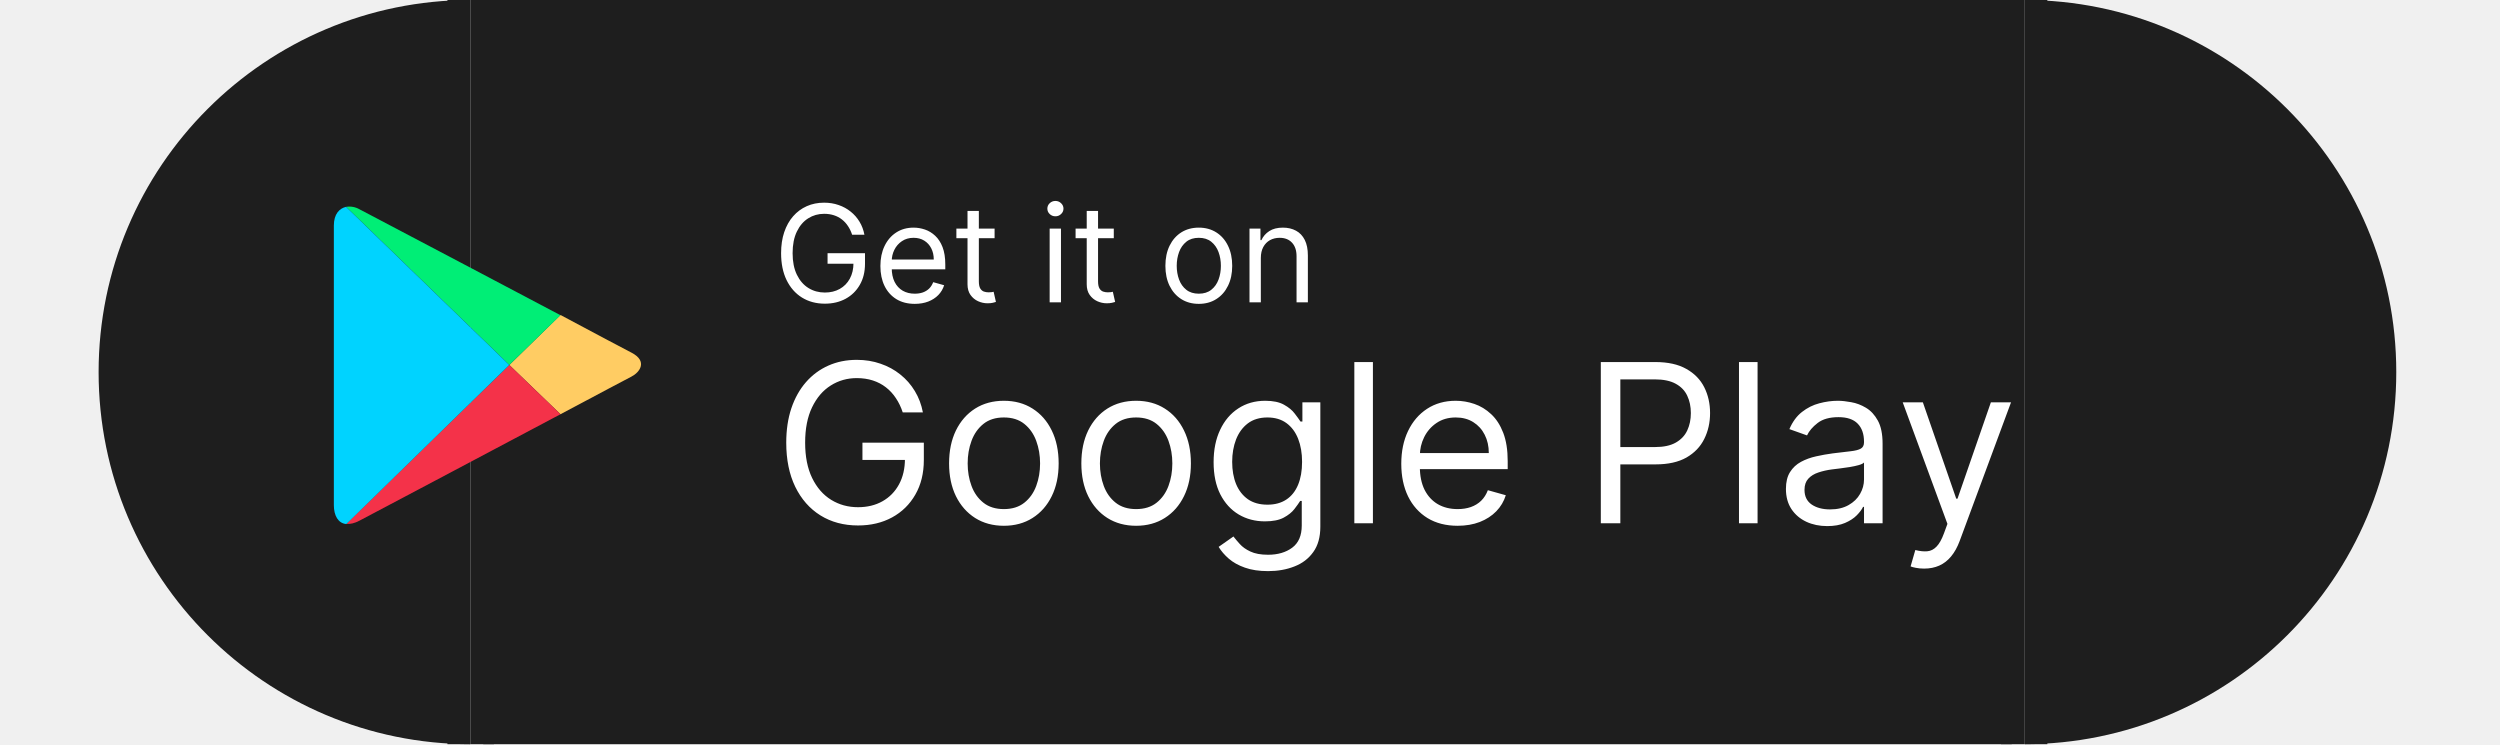
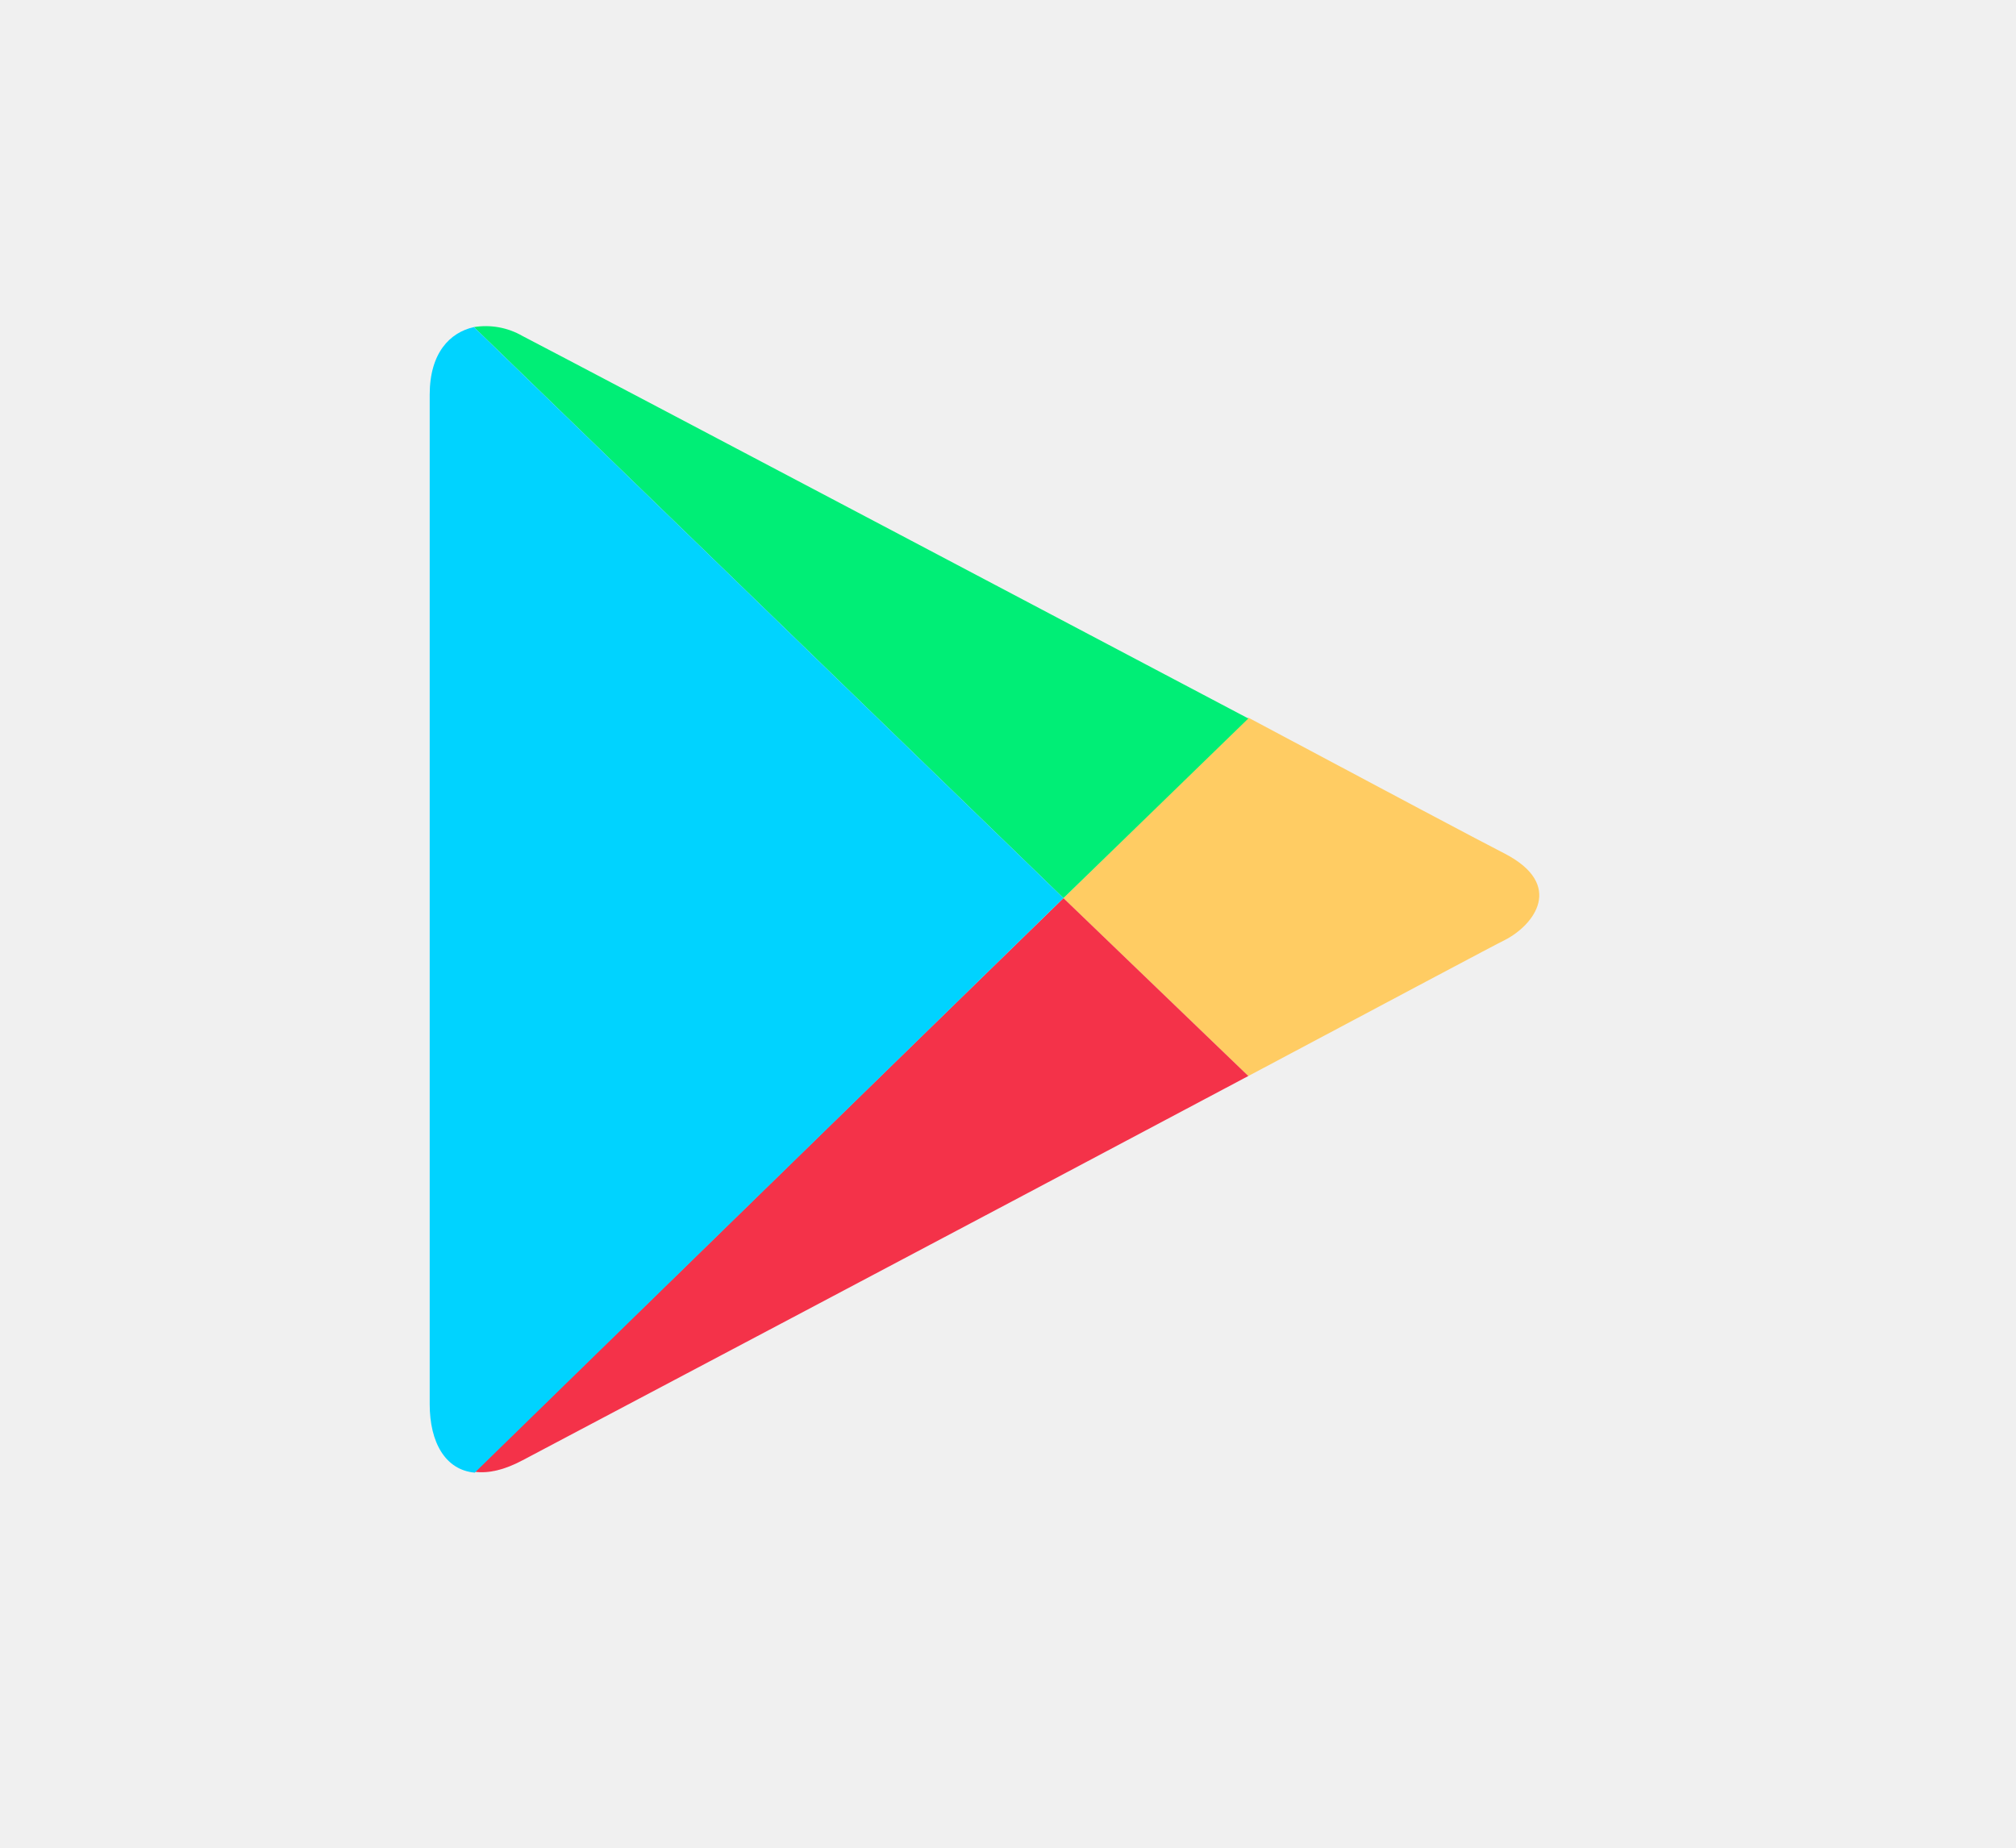
- <svg xmlns="http://www.w3.org/2000/svg" width="215" height="64" viewBox="0 0 215 64" fill="none">
-   <g filter="url(#filter0_dd_2007_10274)">
-     <rect x="40.48" width="133.59" height="64" fill="#1E1E1E" />
-   </g>
-   <g filter="url(#filter1_d_2007_10274)">
-     <path d="M8.48 32C8.48 14.327 22.807 0 40.48 0V64C22.807 64 8.48 49.673 8.48 32Z" fill="#1E1E1E" />
-   </g>
-   <g filter="url(#filter2_d_2007_10274)">
-     <path d="M174.08 0C191.753 0 206.08 14.327 206.08 32C206.08 49.673 191.753 64 174.08 64V0Z" fill="#1E1E1E" />
-   </g>
-   <path d="M48.201 35.624C51.551 33.844 54.092 32.489 54.311 32.384C55.011 32.024 55.735 31.07 54.311 30.329C53.851 30.096 51.377 28.783 48.201 27.089L43.8 31.388L48.201 35.624Z" fill="#FFCC63" />
-   <path d="M43.8 31.387L29.785 45.048C30.113 45.09 30.485 45.006 30.923 44.773C31.843 44.286 41.588 39.139 48.202 35.623L43.8 31.387Z" fill="#F43249" />
-   <path d="M43.8 31.387L48.202 27.109C48.202 27.109 31.909 18.509 30.922 18.002C30.572 17.799 30.162 17.724 29.763 17.789L43.8 31.387Z" fill="#00EE76" />
-   <path d="M43.8 31.387L29.763 17.789C29.193 17.916 28.711 18.403 28.711 19.398V43.438C28.711 44.349 29.084 45.006 29.784 45.068L43.8 31.387Z" fill="#00D3FF" />
-   <path d="M73.283 20.188C73.192 19.91 73.073 19.66 72.924 19.44C72.778 19.217 72.603 19.027 72.4 18.871C72.199 18.714 71.971 18.594 71.715 18.512C71.459 18.429 71.178 18.388 70.872 18.388C70.371 18.388 69.916 18.517 69.506 18.776C69.096 19.034 68.77 19.416 68.528 19.919C68.285 20.423 68.164 21.041 68.164 21.773C68.164 22.505 68.287 23.123 68.532 23.626C68.777 24.13 69.108 24.511 69.527 24.77C69.945 25.029 70.415 25.158 70.938 25.158C71.423 25.158 71.849 25.055 72.218 24.848C72.59 24.639 72.879 24.345 73.085 23.965C73.294 23.582 73.399 23.132 73.399 22.615L73.713 22.681H71.17V21.773H74.39V22.681C74.39 23.377 74.241 23.983 73.944 24.497C73.649 25.012 73.242 25.411 72.722 25.695C72.204 25.975 71.61 26.116 70.938 26.116C70.19 26.116 69.532 25.939 68.965 25.587C68.401 25.235 67.961 24.734 67.644 24.084C67.33 23.435 67.174 22.664 67.174 21.773C67.174 21.104 67.263 20.503 67.442 19.969C67.624 19.432 67.879 18.975 68.21 18.598C68.54 18.221 68.931 17.932 69.382 17.731C69.834 17.53 70.33 17.43 70.872 17.43C71.318 17.43 71.734 17.497 72.119 17.632C72.507 17.764 72.853 17.953 73.155 18.198C73.461 18.44 73.715 18.73 73.919 19.069C74.123 19.404 74.263 19.777 74.34 20.188H73.283ZM78.669 26.132C78.058 26.132 77.531 25.997 77.088 25.727C76.648 25.455 76.308 25.075 76.069 24.588C75.832 24.098 75.714 23.529 75.714 22.879C75.714 22.23 75.832 21.657 76.069 21.162C76.308 20.664 76.641 20.276 77.068 19.998C77.497 19.717 77.998 19.576 78.57 19.576C78.901 19.576 79.227 19.632 79.549 19.742C79.871 19.852 80.164 20.031 80.428 20.278C80.692 20.523 80.903 20.848 81.06 21.253C81.217 21.657 81.295 22.155 81.295 22.747V23.16H76.407V22.318H80.304C80.304 21.96 80.233 21.641 80.09 21.36C79.949 21.079 79.748 20.858 79.487 20.695C79.228 20.533 78.923 20.452 78.57 20.452C78.182 20.452 77.847 20.548 77.563 20.741C77.282 20.931 77.066 21.178 76.915 21.484C76.764 21.789 76.688 22.117 76.688 22.466V23.028C76.688 23.507 76.77 23.913 76.936 24.245C77.103 24.576 77.336 24.828 77.633 25.001C77.931 25.172 78.276 25.257 78.669 25.257C78.925 25.257 79.157 25.221 79.363 25.15C79.572 25.075 79.752 24.965 79.904 24.819C80.055 24.671 80.172 24.486 80.255 24.266L81.196 24.53C81.097 24.85 80.93 25.13 80.697 25.372C80.463 25.612 80.174 25.799 79.829 25.934C79.486 26.066 79.099 26.132 78.669 26.132ZM85.535 19.659V20.485H82.249V19.659H85.535ZM83.206 18.14H84.181V24.184C84.181 24.459 84.221 24.665 84.3 24.803C84.383 24.938 84.487 25.029 84.614 25.075C84.743 25.119 84.88 25.141 85.023 25.141C85.13 25.141 85.218 25.136 85.287 25.125C85.356 25.111 85.411 25.1 85.452 25.092L85.65 25.967C85.584 25.992 85.492 26.017 85.374 26.041C85.255 26.069 85.105 26.083 84.924 26.083C84.648 26.083 84.379 26.023 84.115 25.905C83.853 25.787 83.636 25.606 83.462 25.364C83.292 25.122 83.206 24.817 83.206 24.448V18.14ZM90.27 26V19.659H91.244V26H90.27ZM90.765 18.602C90.575 18.602 90.412 18.538 90.274 18.408C90.139 18.279 90.072 18.123 90.072 17.942C90.072 17.76 90.139 17.605 90.274 17.475C90.412 17.346 90.575 17.281 90.765 17.281C90.955 17.281 91.117 17.346 91.252 17.475C91.39 17.605 91.459 17.76 91.459 17.942C91.459 18.123 91.39 18.279 91.252 18.408C91.117 18.538 90.955 18.602 90.765 18.602ZM95.786 19.659V20.485H92.5V19.659H95.786ZM93.458 18.14H94.432V24.184C94.432 24.459 94.472 24.665 94.552 24.803C94.634 24.938 94.739 25.029 94.865 25.075C94.995 25.119 95.131 25.141 95.274 25.141C95.382 25.141 95.469 25.136 95.538 25.125C95.607 25.111 95.662 25.1 95.704 25.092L95.902 25.967C95.836 25.992 95.743 26.017 95.625 26.041C95.507 26.069 95.357 26.083 95.175 26.083C94.9 26.083 94.63 26.023 94.366 25.905C94.105 25.787 93.887 25.606 93.714 25.364C93.543 25.122 93.458 24.817 93.458 24.448V18.14ZM103.097 26.132C102.525 26.132 102.022 25.996 101.59 25.723C101.161 25.451 100.825 25.07 100.583 24.58C100.344 24.09 100.224 23.518 100.224 22.863C100.224 22.202 100.344 21.625 100.583 21.133C100.825 20.64 101.161 20.258 101.59 19.985C102.022 19.713 102.525 19.576 103.097 19.576C103.67 19.576 104.17 19.713 104.6 19.985C105.032 20.258 105.368 20.64 105.607 21.133C105.849 21.625 105.97 22.202 105.97 22.863C105.97 23.518 105.849 24.09 105.607 24.58C105.368 25.07 105.032 25.451 104.6 25.723C104.17 25.996 103.67 26.132 103.097 26.132ZM103.097 25.257C103.532 25.257 103.89 25.145 104.17 24.922C104.451 24.7 104.659 24.407 104.794 24.043C104.929 23.68 104.996 23.286 104.996 22.863C104.996 22.439 104.929 22.044 104.794 21.678C104.659 21.312 104.451 21.016 104.17 20.79C103.89 20.564 103.532 20.452 103.097 20.452C102.662 20.452 102.304 20.564 102.024 20.79C101.743 21.016 101.535 21.312 101.4 21.678C101.266 22.044 101.198 22.439 101.198 22.863C101.198 23.286 101.266 23.68 101.4 24.043C101.535 24.407 101.743 24.7 102.024 24.922C102.304 25.145 102.662 25.257 103.097 25.257ZM108.432 22.186V26H107.457V19.659H108.399V20.65H108.481C108.63 20.328 108.856 20.069 109.158 19.874C109.461 19.676 109.852 19.576 110.331 19.576C110.76 19.576 111.136 19.665 111.458 19.841C111.78 20.014 112.03 20.278 112.209 20.633C112.388 20.986 112.477 21.431 112.477 21.971V26H111.503V22.037C111.503 21.539 111.374 21.151 111.115 20.873C110.856 20.592 110.501 20.452 110.05 20.452C109.739 20.452 109.461 20.519 109.216 20.654C108.974 20.789 108.783 20.986 108.642 21.244C108.502 21.503 108.432 21.817 108.432 22.186Z" fill="white" />
-   <path d="M77.636 35.469C77.487 35.013 77.291 34.605 77.047 34.243C76.808 33.878 76.521 33.567 76.187 33.309C75.858 33.052 75.483 32.856 75.064 32.72C74.644 32.585 74.183 32.517 73.683 32.517C72.861 32.517 72.114 32.729 71.442 33.154C70.769 33.578 70.235 34.203 69.838 35.029C69.44 35.855 69.242 36.868 69.242 38.068C69.242 39.269 69.443 40.282 69.844 41.108C70.246 41.934 70.79 42.559 71.476 42.983C72.162 43.407 72.933 43.619 73.791 43.619C74.585 43.619 75.285 43.45 75.889 43.111C76.499 42.768 76.972 42.285 77.311 41.663C77.654 41.035 77.825 40.298 77.825 39.449L78.34 39.557H74.17V38.068H79.45V39.557C79.45 40.699 79.206 41.692 78.719 42.536C78.236 43.38 77.568 44.034 76.715 44.499C75.867 44.959 74.892 45.19 73.791 45.19C72.563 45.19 71.485 44.901 70.555 44.323C69.63 43.745 68.908 42.924 68.389 41.859C67.874 40.794 67.617 39.53 67.617 38.068C67.617 36.971 67.764 35.986 68.057 35.11C68.355 34.23 68.775 33.481 69.316 32.862C69.858 32.244 70.499 31.77 71.239 31.441C71.979 31.111 72.793 30.947 73.683 30.947C74.414 30.947 75.095 31.057 75.727 31.279C76.363 31.495 76.93 31.804 77.426 32.206C77.927 32.603 78.344 33.079 78.678 33.634C79.012 34.185 79.243 34.796 79.369 35.469H77.636ZM86.333 45.217C85.394 45.217 84.57 44.993 83.862 44.547C83.158 44.1 82.607 43.475 82.21 42.671C81.818 41.868 81.621 40.929 81.621 39.855C81.621 38.772 81.818 37.827 82.21 37.019C82.607 36.211 83.158 35.584 83.862 35.137C84.57 34.69 85.394 34.467 86.333 34.467C87.272 34.467 88.093 34.69 88.797 35.137C89.505 35.584 90.056 36.211 90.449 37.019C90.846 37.827 91.044 38.772 91.044 39.855C91.044 40.929 90.846 41.868 90.449 42.671C90.056 43.475 89.505 44.1 88.797 44.547C88.093 44.993 87.272 45.217 86.333 45.217ZM86.333 43.782C87.046 43.782 87.632 43.599 88.093 43.233C88.553 42.868 88.894 42.387 89.115 41.791C89.336 41.196 89.447 40.55 89.447 39.855C89.447 39.16 89.336 38.513 89.115 37.913C88.894 37.312 88.553 36.827 88.093 36.457C87.632 36.087 87.046 35.902 86.333 35.902C85.62 35.902 85.033 36.087 84.573 36.457C84.112 36.827 83.772 37.312 83.551 37.913C83.329 38.513 83.219 39.16 83.219 39.855C83.219 40.55 83.329 41.196 83.551 41.791C83.772 42.387 84.112 42.868 84.573 43.233C85.033 43.599 85.62 43.782 86.333 43.782ZM97.707 45.217C96.768 45.217 95.945 44.993 95.236 44.547C94.532 44.1 93.982 43.475 93.585 42.671C93.192 41.868 92.996 40.929 92.996 39.855C92.996 38.772 93.192 37.827 93.585 37.019C93.982 36.211 94.532 35.584 95.236 35.137C95.945 34.69 96.768 34.467 97.707 34.467C98.646 34.467 99.467 34.69 100.171 35.137C100.88 35.584 101.43 36.211 101.823 37.019C102.22 37.827 102.418 38.772 102.418 39.855C102.418 40.929 102.22 41.868 101.823 42.671C101.43 43.475 100.88 44.1 100.171 44.547C99.467 44.993 98.646 45.217 97.707 45.217ZM97.707 43.782C98.42 43.782 99.007 43.599 99.467 43.233C99.927 42.868 100.268 42.387 100.489 41.791C100.71 41.196 100.821 40.55 100.821 39.855C100.821 39.16 100.71 38.513 100.489 37.913C100.268 37.312 99.927 36.827 99.467 36.457C99.007 36.087 98.42 35.902 97.707 35.902C96.994 35.902 96.407 36.087 95.947 36.457C95.487 36.827 95.146 37.312 94.925 37.913C94.704 38.513 94.593 39.16 94.593 39.855C94.593 40.55 94.704 41.196 94.925 41.791C95.146 42.387 95.487 42.868 95.947 43.233C96.407 43.599 96.994 43.782 97.707 43.782ZM109.054 49.116C108.282 49.116 107.619 49.017 107.064 48.818C106.509 48.624 106.046 48.367 105.676 48.046C105.311 47.73 105.02 47.392 104.803 47.031L106.076 46.137C106.22 46.327 106.403 46.543 106.624 46.787C106.845 47.035 107.147 47.25 107.531 47.43C107.919 47.615 108.427 47.708 109.054 47.708C109.894 47.708 110.586 47.505 111.132 47.099C111.678 46.692 111.951 46.056 111.951 45.19V43.078H111.816C111.699 43.267 111.532 43.502 111.315 43.782C111.103 44.057 110.796 44.303 110.394 44.519C109.997 44.731 109.46 44.837 108.783 44.837C107.944 44.837 107.19 44.639 106.522 44.242C105.859 43.845 105.333 43.267 104.945 42.509C104.562 41.751 104.37 40.83 104.37 39.747C104.37 38.682 104.557 37.755 104.932 36.965C105.306 36.17 105.827 35.557 106.495 35.123C107.163 34.686 107.935 34.467 108.81 34.467C109.487 34.467 110.024 34.58 110.422 34.805C110.823 35.026 111.13 35.279 111.342 35.563C111.559 35.843 111.726 36.074 111.843 36.254H112.006V34.602H113.549V45.298C113.549 46.191 113.346 46.918 112.94 47.478C112.538 48.042 111.997 48.455 111.315 48.716C110.638 48.983 109.885 49.116 109.054 49.116ZM109 43.402C109.641 43.402 110.182 43.256 110.625 42.962C111.067 42.669 111.403 42.247 111.633 41.697C111.863 41.146 111.978 40.487 111.978 39.72C111.978 38.971 111.866 38.31 111.64 37.736C111.414 37.163 111.08 36.714 110.638 36.389C110.196 36.065 109.65 35.902 109 35.902C108.323 35.902 107.759 36.074 107.308 36.416C106.861 36.759 106.525 37.22 106.299 37.797C106.078 38.375 105.967 39.016 105.967 39.72C105.967 40.442 106.08 41.081 106.306 41.636C106.536 42.186 106.874 42.619 107.321 42.935C107.772 43.247 108.332 43.402 109 43.402ZM118.071 31.136V45H116.473V31.136H118.071ZM125.356 45.217C124.355 45.217 123.49 44.995 122.764 44.553C122.042 44.106 121.484 43.484 121.092 42.685C120.704 41.882 120.51 40.947 120.51 39.882C120.51 38.817 120.704 37.879 121.092 37.066C121.484 36.249 122.03 35.613 122.73 35.157C123.434 34.697 124.255 34.467 125.194 34.467C125.736 34.467 126.27 34.557 126.798 34.738C127.326 34.918 127.807 35.212 128.24 35.618C128.673 36.019 129.019 36.552 129.276 37.215C129.533 37.879 129.662 38.696 129.662 39.666V40.343H121.647V38.962H128.037C128.037 38.375 127.92 37.852 127.685 37.391C127.455 36.931 127.125 36.568 126.697 36.301C126.273 36.035 125.772 35.902 125.194 35.902C124.558 35.902 124.007 36.06 123.542 36.376C123.082 36.687 122.728 37.093 122.479 37.594C122.231 38.095 122.107 38.632 122.107 39.205V40.126C122.107 40.911 122.243 41.577 122.513 42.123C122.789 42.665 123.17 43.078 123.657 43.362C124.145 43.642 124.711 43.782 125.356 43.782C125.776 43.782 126.155 43.723 126.494 43.605C126.837 43.484 127.132 43.303 127.38 43.064C127.629 42.82 127.82 42.518 127.956 42.157L129.499 42.59C129.337 43.114 129.064 43.574 128.68 43.971C128.297 44.364 127.823 44.671 127.259 44.892C126.695 45.108 126.06 45.217 125.356 45.217ZM137.67 45V31.136H142.354C143.442 31.136 144.331 31.333 145.021 31.725C145.716 32.113 146.231 32.639 146.565 33.303C146.899 33.966 147.066 34.706 147.066 35.523C147.066 36.34 146.899 37.082 146.565 37.75C146.235 38.418 145.725 38.95 145.035 39.348C144.344 39.74 143.46 39.937 142.381 39.937H139.024V38.447H142.327C143.072 38.447 143.67 38.319 144.121 38.061C144.572 37.804 144.9 37.457 145.103 37.019C145.31 36.577 145.414 36.078 145.414 35.523C145.414 34.968 145.31 34.471 145.103 34.034C144.9 33.596 144.57 33.253 144.114 33.005C143.659 32.752 143.054 32.626 142.3 32.626H139.349V45H137.67ZM151.151 31.136V45H149.553V31.136H151.151ZM157.137 45.244C156.478 45.244 155.88 45.12 155.343 44.871C154.806 44.619 154.379 44.255 154.064 43.782C153.748 43.303 153.59 42.725 153.59 42.049C153.59 41.453 153.707 40.97 153.942 40.6C154.176 40.225 154.49 39.932 154.883 39.72C155.275 39.508 155.709 39.35 156.182 39.246C156.661 39.138 157.141 39.052 157.624 38.989C158.256 38.908 158.768 38.847 159.161 38.806C159.558 38.761 159.847 38.686 160.027 38.583C160.212 38.479 160.305 38.298 160.305 38.041V37.987C160.305 37.319 160.122 36.8 159.757 36.43C159.396 36.06 158.847 35.875 158.112 35.875C157.349 35.875 156.751 36.042 156.318 36.376C155.885 36.71 155.58 37.066 155.404 37.445L153.888 36.904C154.158 36.272 154.519 35.78 154.971 35.428C155.426 35.072 155.923 34.823 156.46 34.684C157.001 34.539 157.534 34.467 158.057 34.467C158.391 34.467 158.775 34.508 159.208 34.589C159.646 34.666 160.068 34.826 160.474 35.069C160.885 35.313 161.226 35.681 161.496 36.173C161.767 36.665 161.902 37.324 161.902 38.149V45H160.305V43.592H160.224C160.115 43.818 159.935 44.059 159.682 44.316C159.429 44.574 159.093 44.792 158.674 44.973C158.254 45.153 157.742 45.244 157.137 45.244ZM157.381 43.809C158.012 43.809 158.545 43.684 158.978 43.436C159.416 43.188 159.745 42.868 159.966 42.475C160.192 42.082 160.305 41.669 160.305 41.236V39.774C160.237 39.855 160.088 39.93 159.858 39.997C159.632 40.061 159.371 40.117 159.073 40.167C158.78 40.212 158.493 40.252 158.213 40.288C157.938 40.32 157.715 40.347 157.543 40.37C157.128 40.424 156.74 40.512 156.379 40.634C156.022 40.751 155.733 40.929 155.512 41.169C155.296 41.403 155.187 41.724 155.187 42.13C155.187 42.685 155.393 43.105 155.803 43.389C156.218 43.669 156.744 43.809 157.381 43.809ZM165.475 48.899C165.204 48.899 164.963 48.877 164.751 48.831C164.539 48.791 164.392 48.75 164.311 48.71L164.717 47.302C165.105 47.401 165.448 47.437 165.746 47.41C166.044 47.383 166.308 47.25 166.538 47.011C166.772 46.776 166.987 46.395 167.181 45.867L167.479 45.054L163.634 34.602H165.367L168.237 42.888H168.345L171.215 34.602H172.948L168.535 46.516C168.336 47.053 168.09 47.498 167.797 47.85C167.504 48.206 167.163 48.47 166.775 48.642C166.391 48.813 165.958 48.899 165.475 48.899Z" fill="white" />
-   <defs>
-     <filter id="filter0_dd_2007_10274" x="38.48" y="0" width="137.59" height="64" filterUnits="userSpaceOnUse" color-interpolation-filters="sRGB">
-       <feFlood flood-opacity="0" result="BackgroundImageFix" />
-       <feColorMatrix in="SourceAlpha" type="matrix" values="0 0 0 0 0 0 0 0 0 0 0 0 0 0 0 0 0 0 127 0" result="hardAlpha" />
-       <feOffset dx="-2" />
-       <feComposite in2="hardAlpha" operator="out" />
-       <feColorMatrix type="matrix" values="0 0 0 0 0.118 0 0 0 0 0.118 0 0 0 0 0.118 0 0 0 1 0" />
-       <feBlend mode="normal" in2="BackgroundImageFix" result="effect1_dropShadow_2007_10274" />
-       <feColorMatrix in="SourceAlpha" type="matrix" values="0 0 0 0 0 0 0 0 0 0 0 0 0 0 0 0 0 0 127 0" result="hardAlpha" />
-       <feOffset dx="2" />
-       <feComposite in2="hardAlpha" operator="out" />
-       <feColorMatrix type="matrix" values="0 0 0 0 0.118 0 0 0 0 0.118 0 0 0 0 0.118 0 0 0 1 0" />
-       <feBlend mode="normal" in2="effect1_dropShadow_2007_10274" result="effect2_dropShadow_2007_10274" />
-       <feBlend mode="normal" in="SourceGraphic" in2="effect2_dropShadow_2007_10274" result="shape" />
-     </filter>
-     <filter id="filter1_d_2007_10274" x="8.48" y="0" width="34" height="64" filterUnits="userSpaceOnUse" color-interpolation-filters="sRGB">
-       <feFlood flood-opacity="0" result="BackgroundImageFix" />
-       <feColorMatrix in="SourceAlpha" type="matrix" values="0 0 0 0 0 0 0 0 0 0 0 0 0 0 0 0 0 0 127 0" result="hardAlpha" />
-       <feOffset dx="2" />
-       <feComposite in2="hardAlpha" operator="out" />
-       <feColorMatrix type="matrix" values="0 0 0 0 0.118 0 0 0 0 0.118 0 0 0 0 0.118 0 0 0 1 0" />
-       <feBlend mode="normal" in2="BackgroundImageFix" result="effect1_dropShadow_2007_10274" />
-       <feBlend mode="normal" in="SourceGraphic" in2="effect1_dropShadow_2007_10274" result="shape" />
-     </filter>
-     <filter id="filter2_d_2007_10274" x="172.08" y="0" width="34" height="64" filterUnits="userSpaceOnUse" color-interpolation-filters="sRGB">
-       <feFlood flood-opacity="0" result="BackgroundImageFix" />
-       <feColorMatrix in="SourceAlpha" type="matrix" values="0 0 0 0 0 0 0 0 0 0 0 0 0 0 0 0 0 0 127 0" result="hardAlpha" />
-       <feOffset dx="-2" />
-       <feComposite in2="hardAlpha" operator="out" />
-       <feColorMatrix type="matrix" values="0 0 0 0 0.118 0 0 0 0 0.118 0 0 0 0 0.118 0 0 0 1 0" />
-       <feBlend mode="normal" in2="BackgroundImageFix" result="effect1_dropShadow_2007_10274" />
-       <feBlend mode="normal" in="SourceGraphic" in2="effect1_dropShadow_2007_10274" result="shape" />
-     </filter>
-   </defs>
+ <svg xmlns="http://www.w3.org/2000/svg" width="48" height="44" viewBox="0 0 48 44" fill="none">
+   <path d="M29.721 25.624C33.071 23.844 35.612 22.489 35.831 22.384C36.531 22.024 37.255 21.07 35.831 20.329C35.371 20.096 32.897 18.783 29.721 17.089L25.32 21.388L29.721 25.624Z" fill="#FFCC63" />
+   <path d="M25.32 21.387L11.305 35.048C11.633 35.09 12.005 35.006 12.443 34.773C13.363 34.286 23.108 29.139 29.722 25.623L25.32 21.387Z" fill="#F43249" />
+   <path d="M25.32 21.387L29.722 17.109C29.722 17.109 13.429 8.509 12.442 8.002C12.092 7.799 11.682 7.724 11.283 7.789L25.32 21.387Z" fill="#00EE76" />
+   <path d="M25.32 21.387L11.283 7.789C10.713 7.916 10.231 8.403 10.231 9.398V33.438C10.231 34.349 10.604 35.006 11.304 35.068L25.32 21.387Z" fill="#00D3FF" />
</svg>
